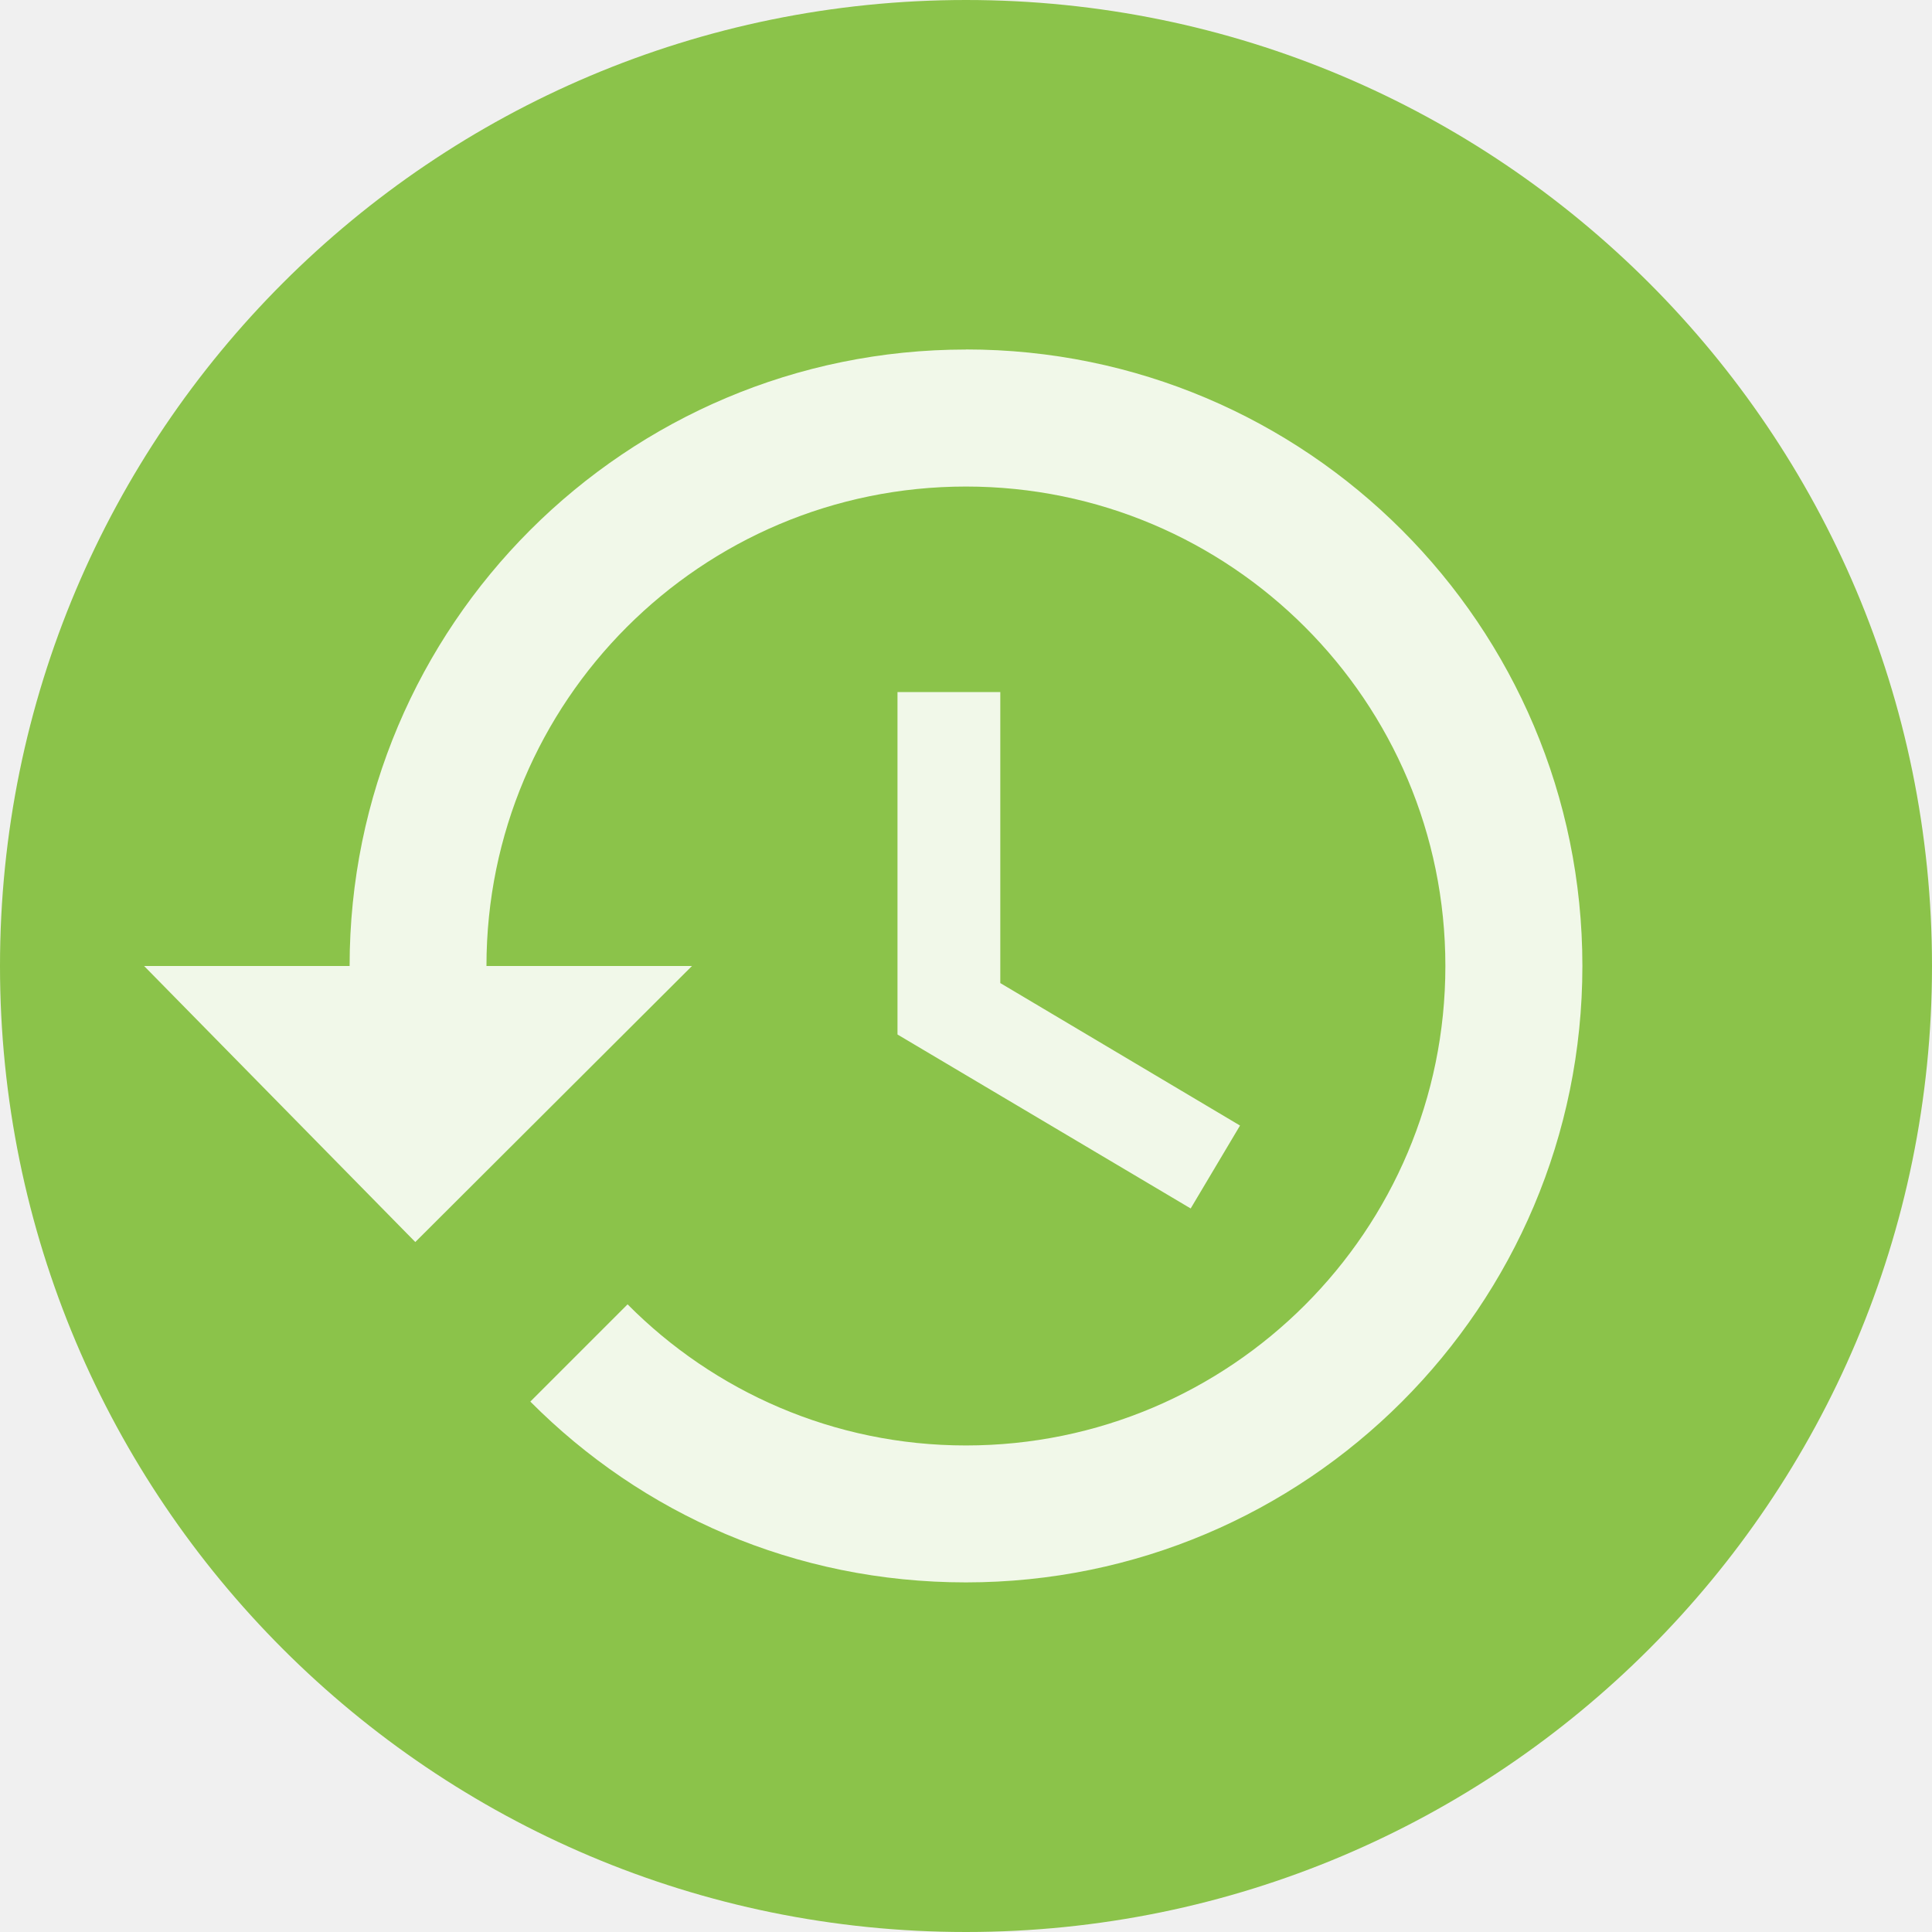
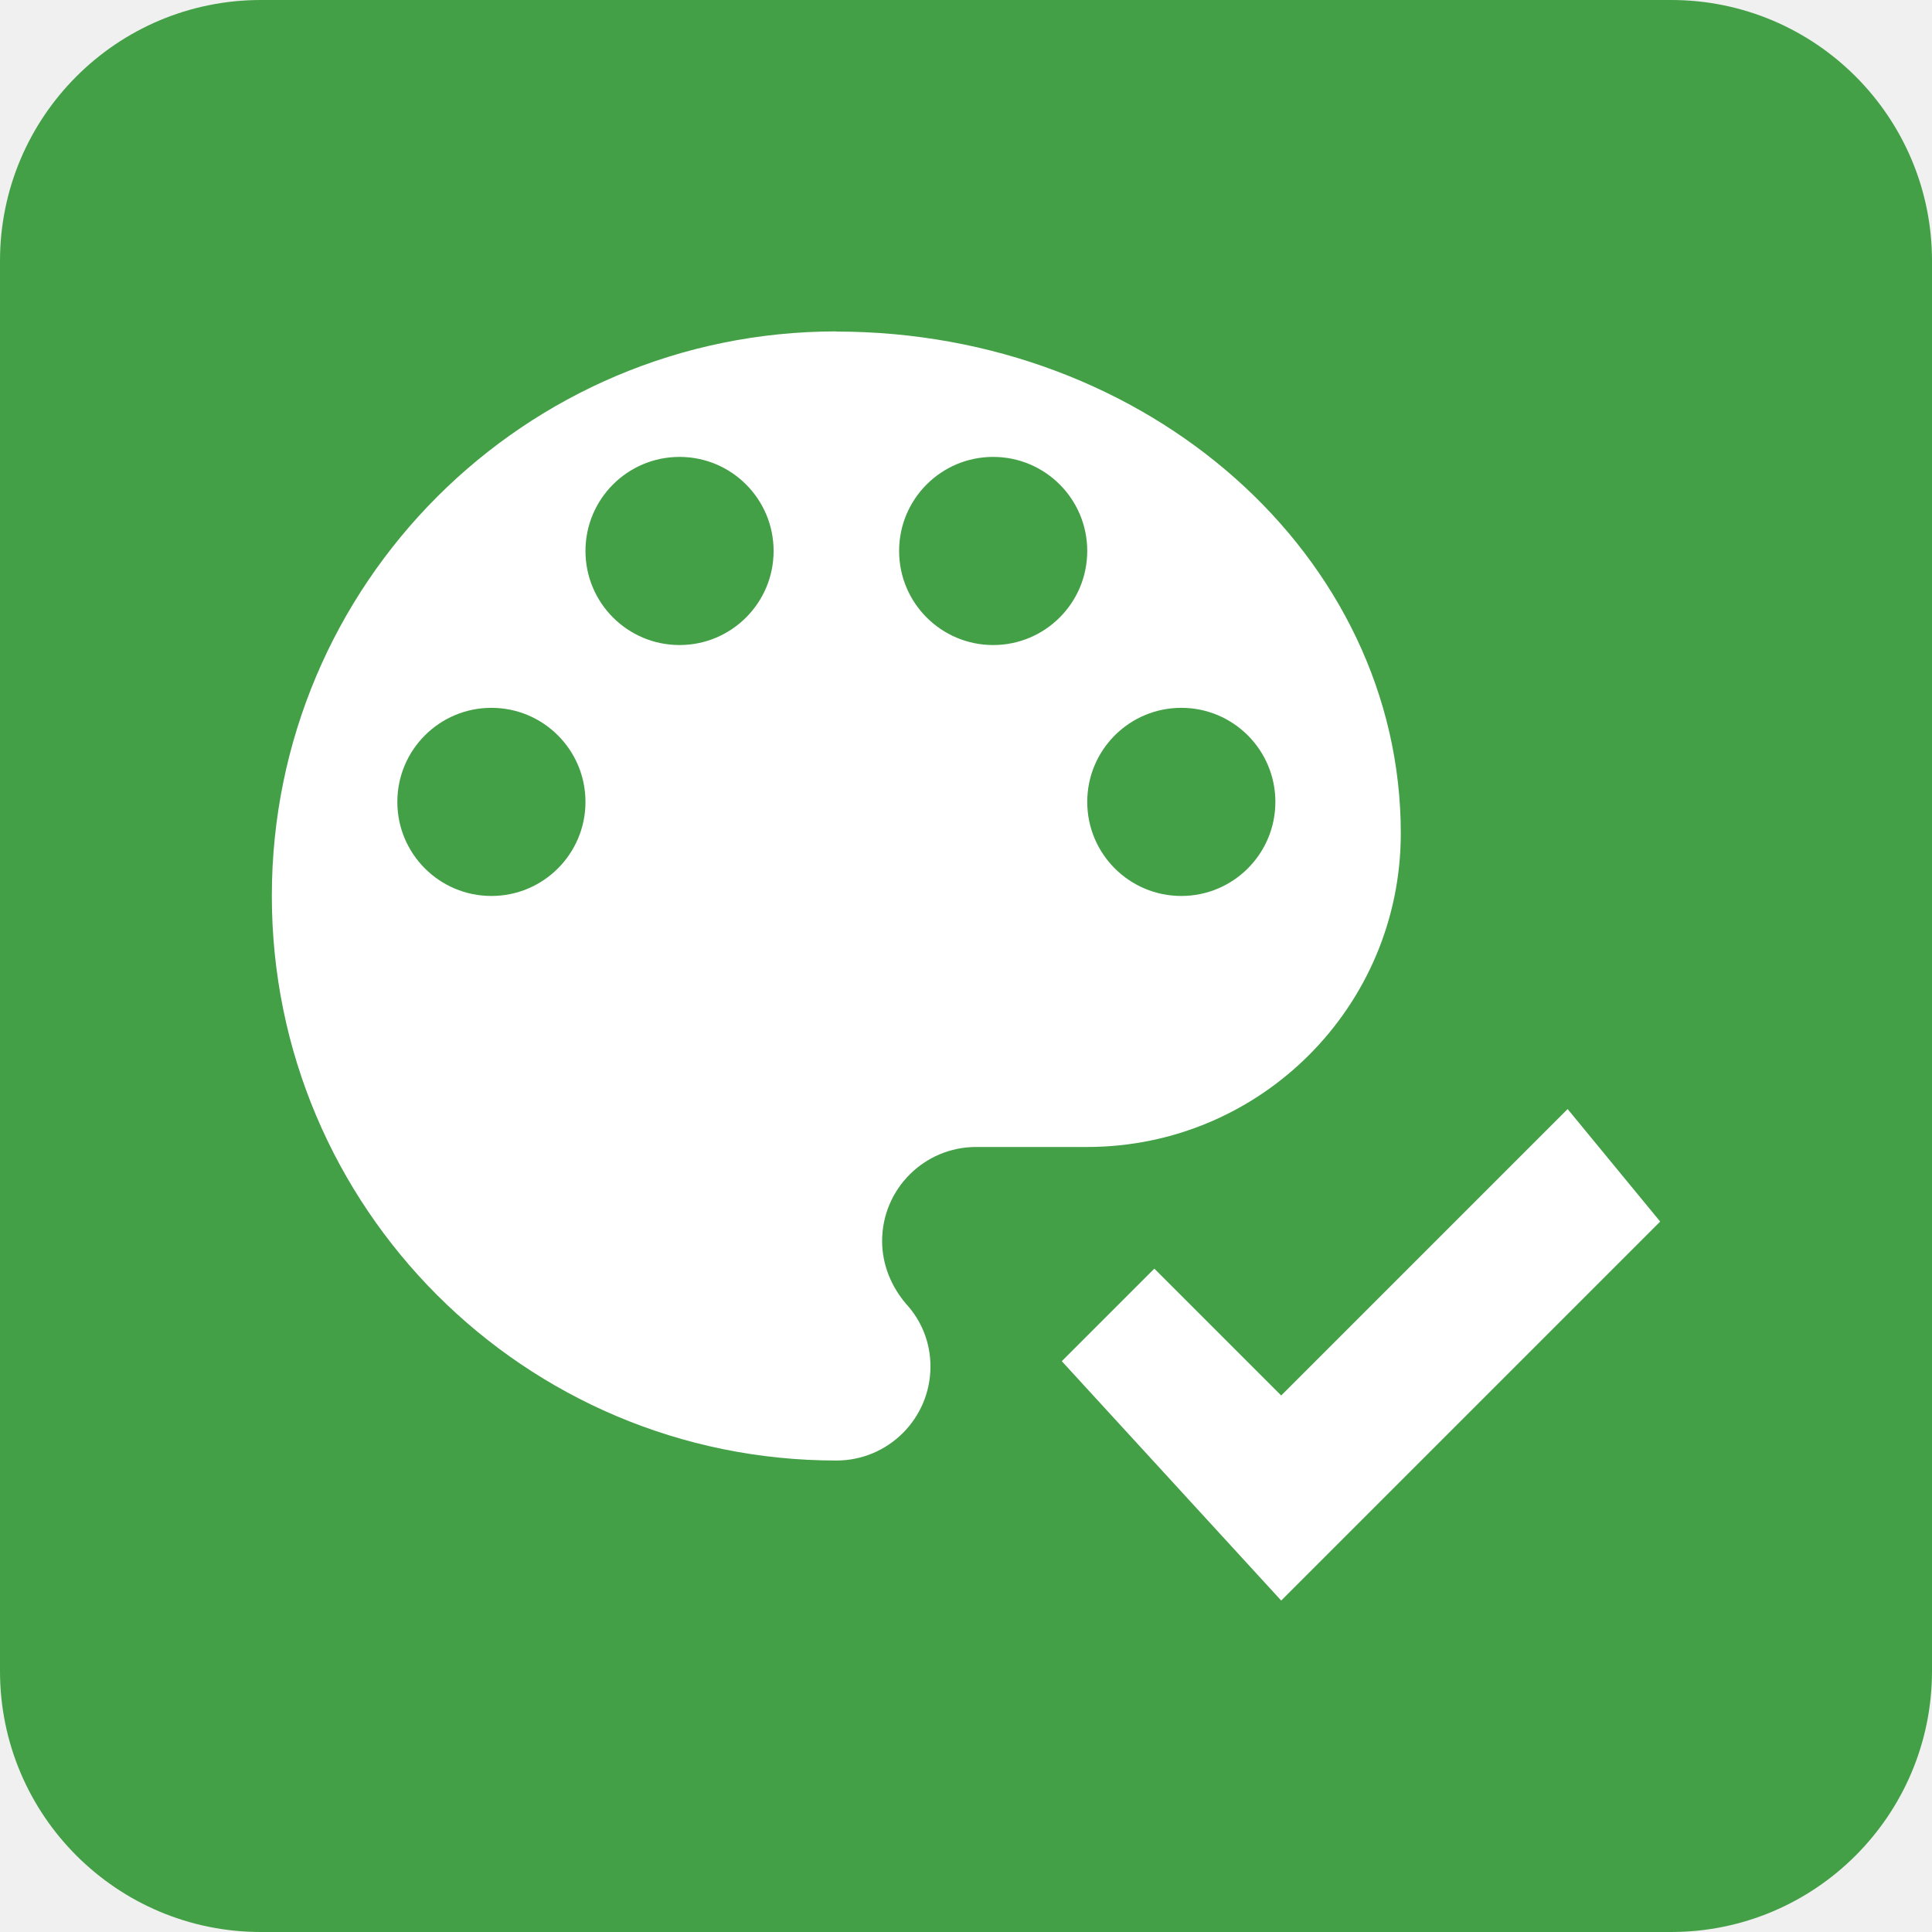
<svg xmlns="http://www.w3.org/2000/svg" version="1.1" viewBox="0 0 24 24">
-   <circle cx="12" cy="12" r="12" fill="#8bc34a" stroke-miterlimit="2" stroke-width="3.294" />
-   <path d="m12.425 8.597h-1.276v4.254l3.642 2.161 0.613-1.03-2.978-1.77v-3.616m-0.425-4.254a7.658 7.658 0 0 0-7.658 7.658h-2.553l3.369 3.429 3.437-3.429h-2.553a5.956 5.956 0 0 1 5.956-5.956 5.956 5.956 0 0 1 5.956 5.956 5.956 5.956 0 0 1-5.956 5.956c-1.642 0-3.131-0.672-4.203-1.753l-1.208 1.208c1.387 1.395 3.284 2.246 5.411 2.246a7.658 7.658 0 0 0 7.658-7.658 7.658 7.658 0 0 0-7.658-7.658" fill="#f1f8e9" stroke-width=".851" />
+   <rect x="7.151e-8" y="7.151e-8" width="24" height="24" ry="3.241" fill="#43a047" stroke-miterlimit="2" stroke-width="3.336" />
+   <g transform="matrix(.99112 0 0 .99112 -.1555 -.36799)" fill="#fff">
+     <path d="m14.963 11.601a1.179 1.179 0 0 1-1.179-1.179 1.179 1.179 0 0 1 1.179-1.179 1.179 1.179 0 0 1 1.179 1.179 1.179 1.179 0 0 1-1.179 1.179m-2.358-3.145a1.179 1.179 0 0 1-1.179-1.179 1.179 1.179 0 0 1 1.179-1.179 1.179 1.179 0 0 1 1.179 1.179 1.179 1.179 0 0 1-1.179 1.179m-3.931 0a1.179 1.179 0 0 1-1.179-1.179 1.179 1.179 0 0 1 1.179-1.179 1.179 1.179 0 0 1 1.179 1.179 1.179 1.179 0 0 1-1.179 1.179m-2.358 3.145a1.179 1.179 0 0 1-1.179-1.179 1.179 1.179 0 0 1 1.179-1.179 1.179 1.179 0 0 1 1.179 1.179 1.179 1.179 0 0 1-1.179 1.179m4.324-7.076a7.076 7.076 0 0 0-7.076 7.076 7.076 7.076 0 0 0 7.076 7.076 1.179 1.179 0 0 0 1.179-1.179c0-0.307-0.118-0.582-0.307-0.786-0.181-0.212-0.299-0.487-0.299-0.786a1.179 1.179 0 0 1 1.179-1.179h1.391a3.931 3.931 0 0 0 3.931-3.931c0-3.475-3.168-6.289-7.076-6.289z" stroke-width=".786" />
+     <path d="m19.805 14.272-3.59 3.59-1.59-1.59-1.16 1.16 2.75 3 4.75-4.75z" />
+   </g>
</svg>
